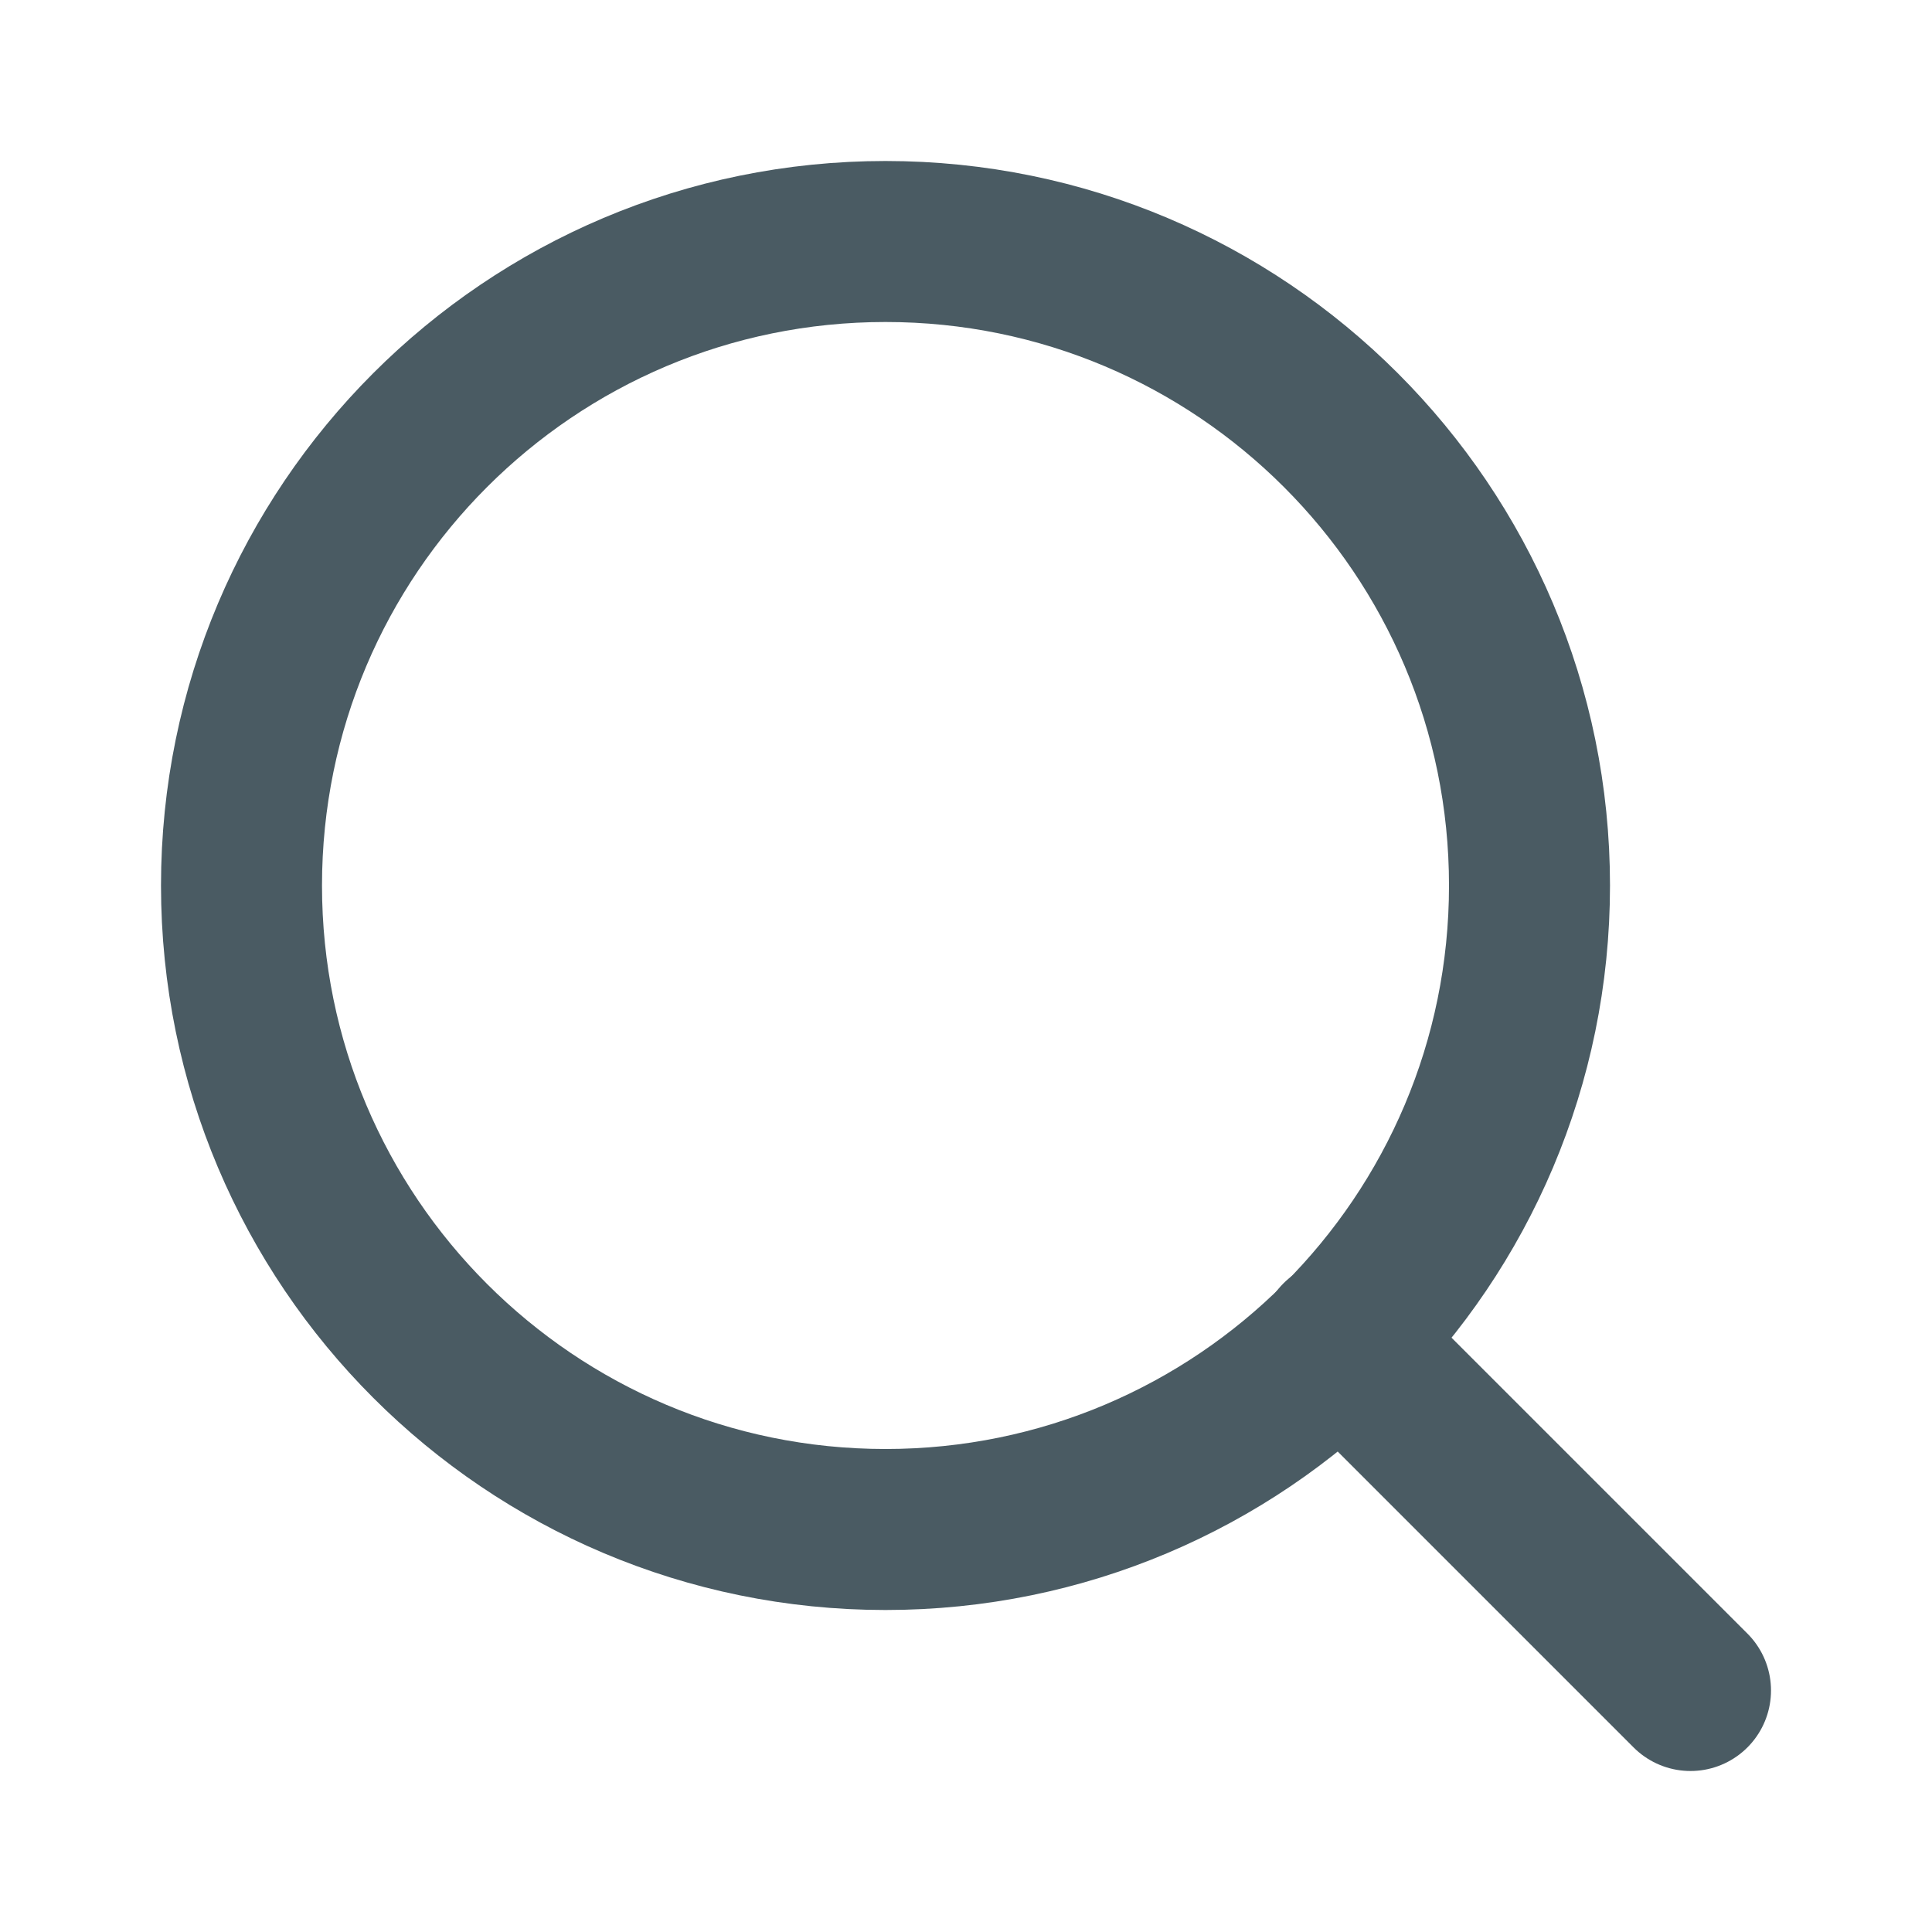
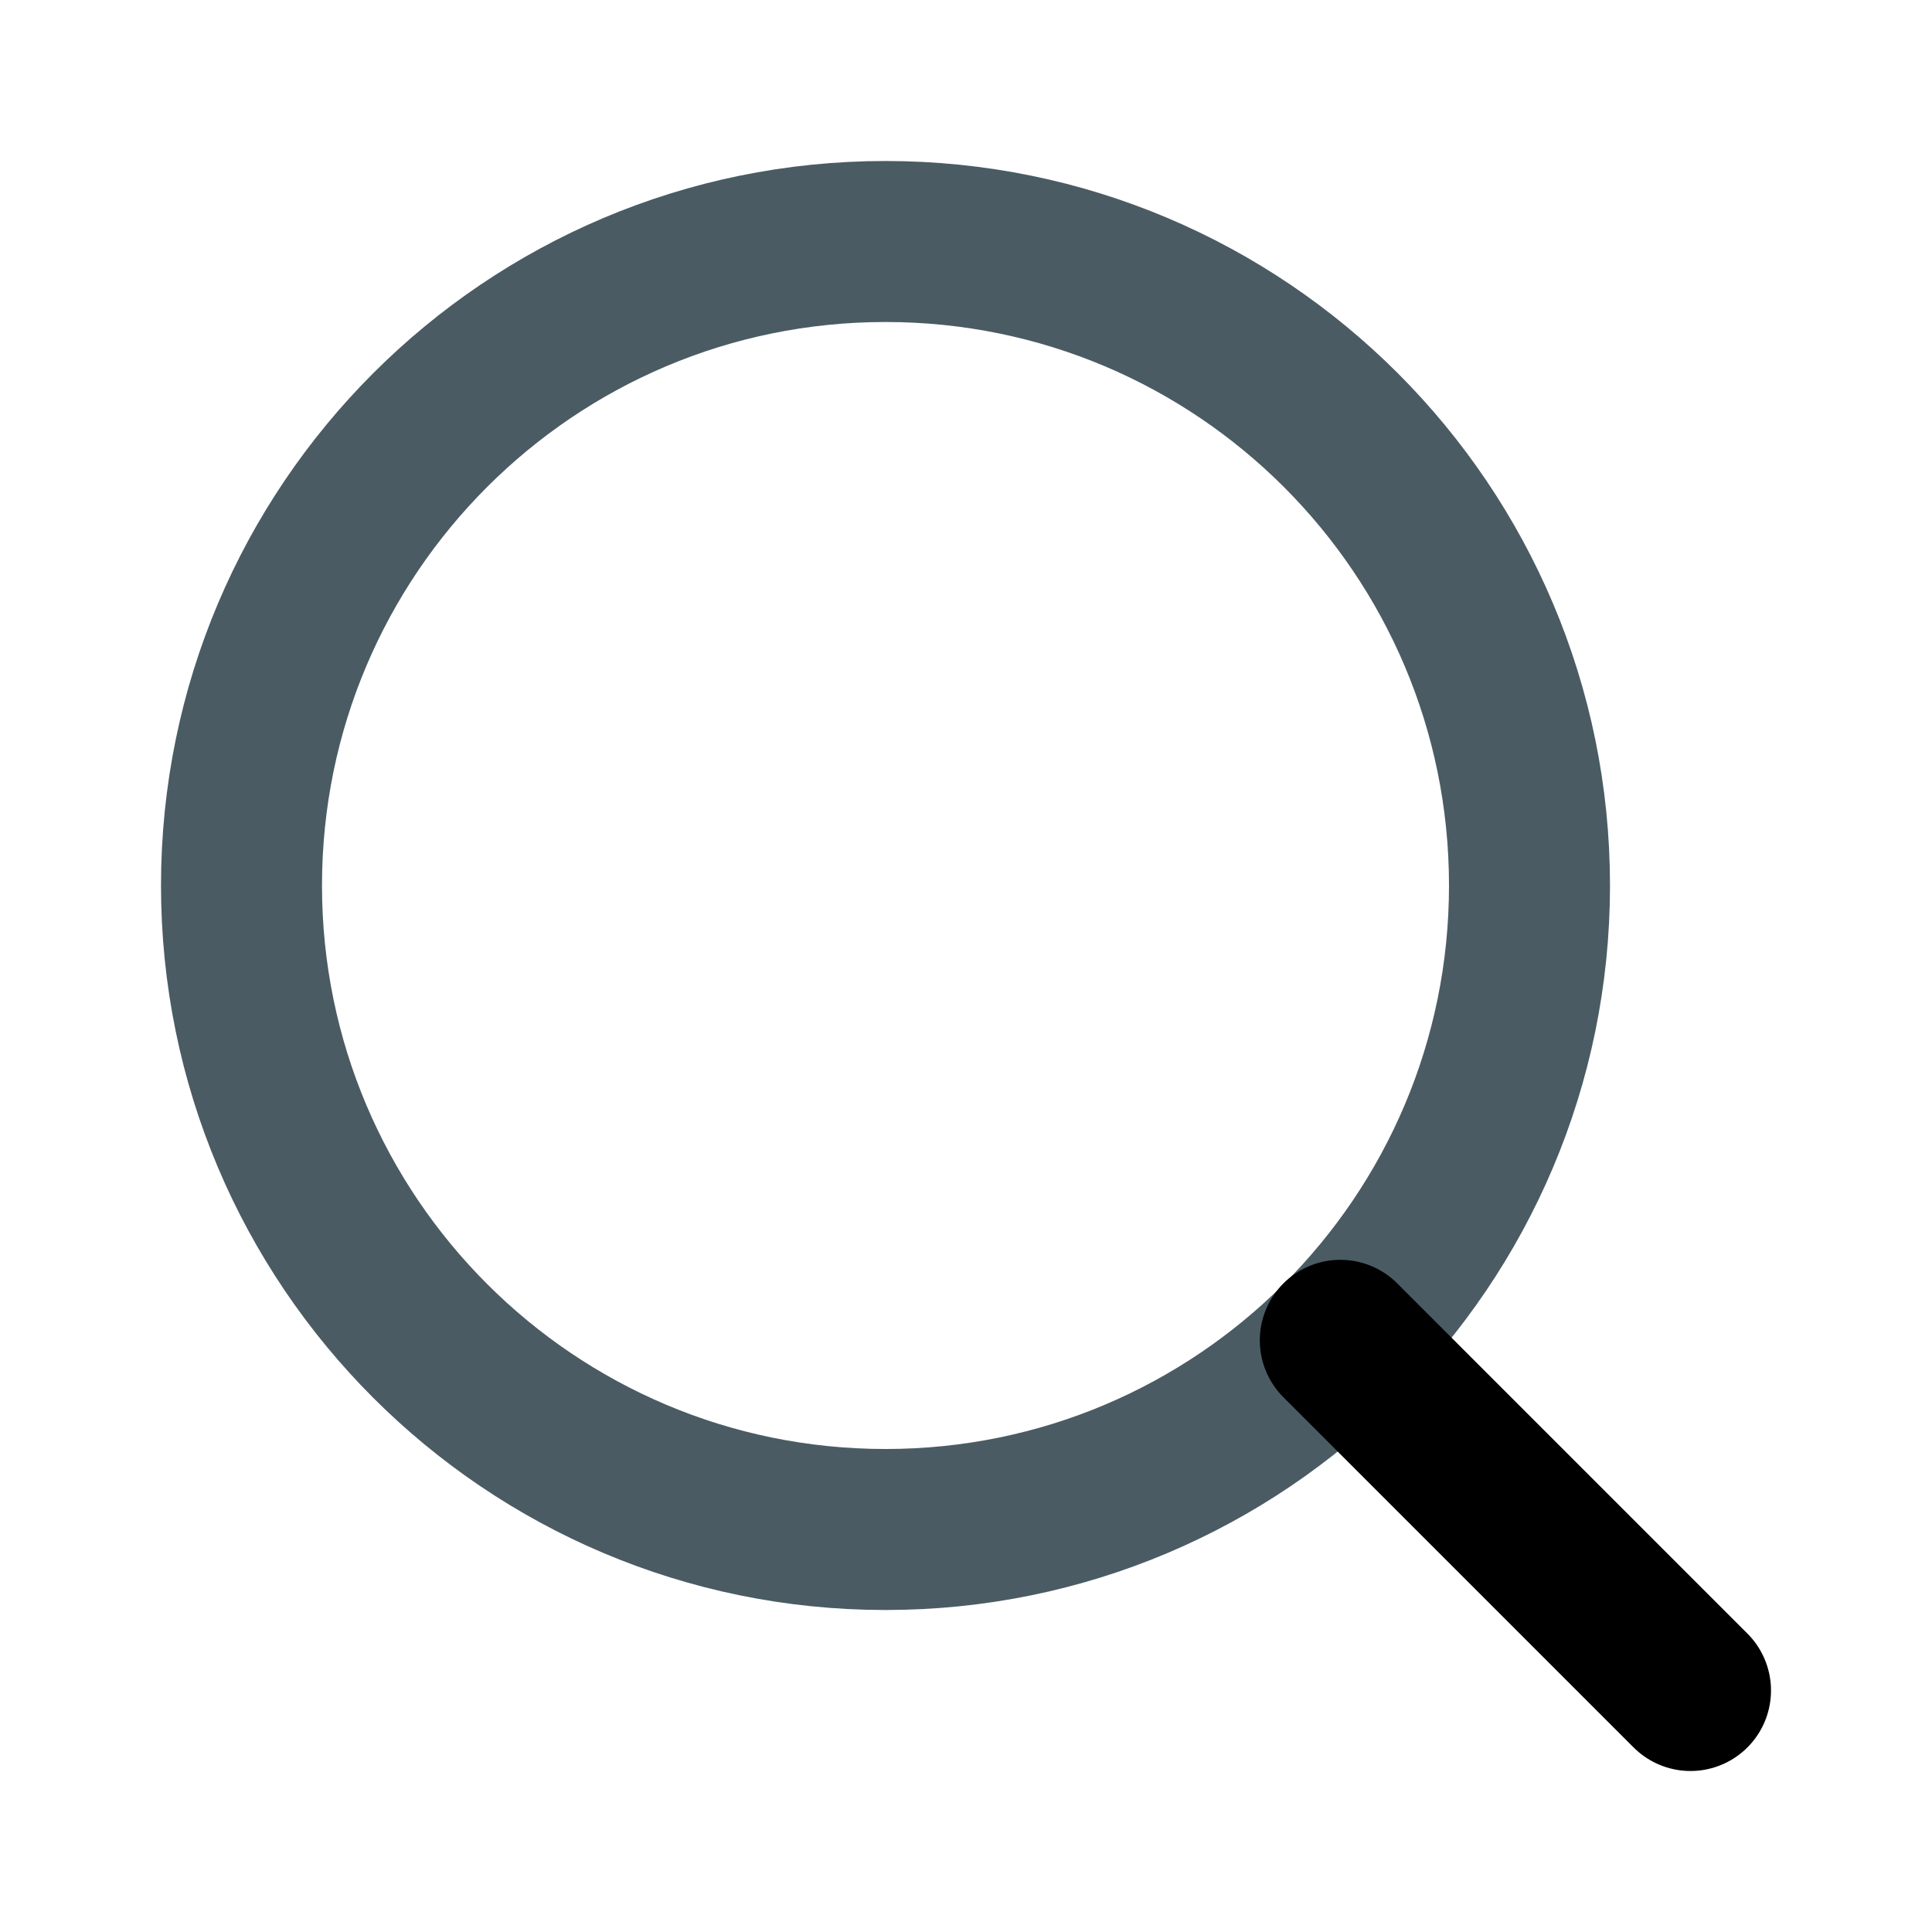
<svg xmlns="http://www.w3.org/2000/svg" width="24" height="24" viewBox="0 0 24 24" fill="none">
  <path d="M11 19C15.418 19 19 15.418 19 11C19 6.582 15.418 3 11 3C6.582 3 3 6.582 3 11C3 15.418 6.582 19 11 19Z" stroke="#4A5B63" stroke-width="2" stroke-linecap="round" stroke-linejoin="round" />
-   <path d="M21 21L16.65 16.65" stroke="#4A5B63" stroke-width="2" stroke-linecap="round" stroke-linejoin="round" />
+   <path d="M21 21L16.65 16.65" stroke="currentColor" stroke-width="2" stroke-linecap="round" stroke-linejoin="round" />
</svg>
